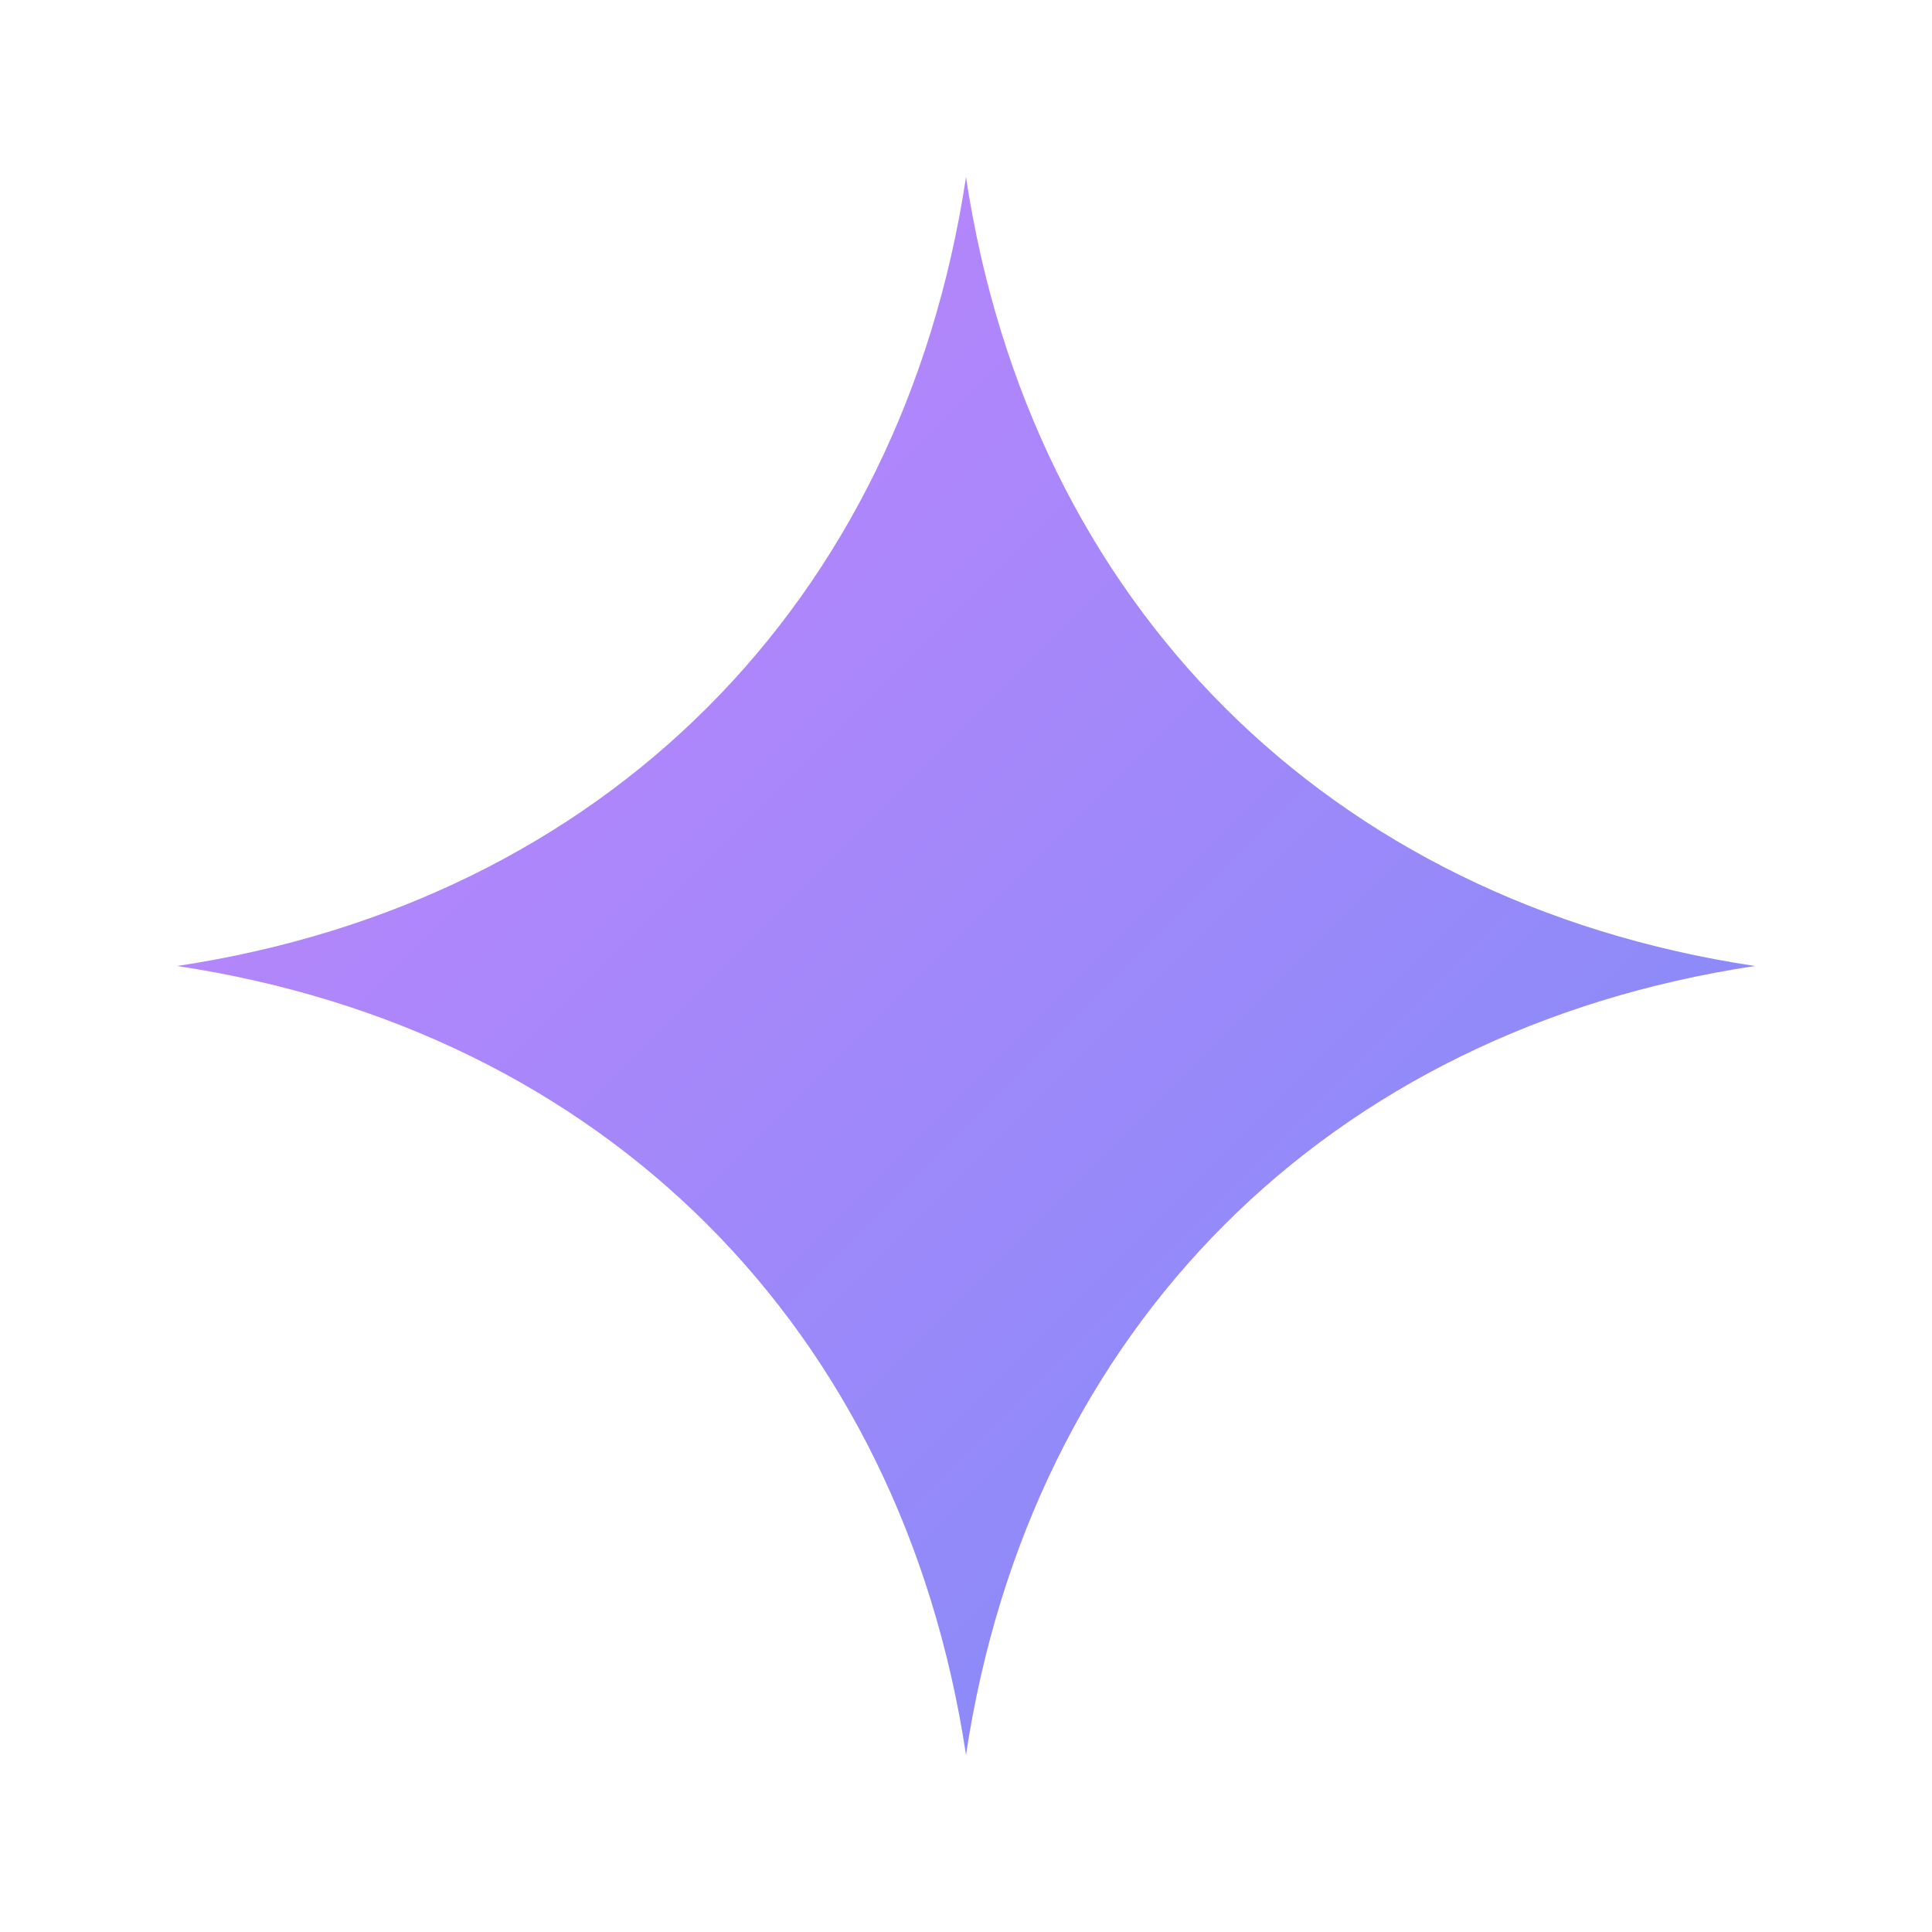
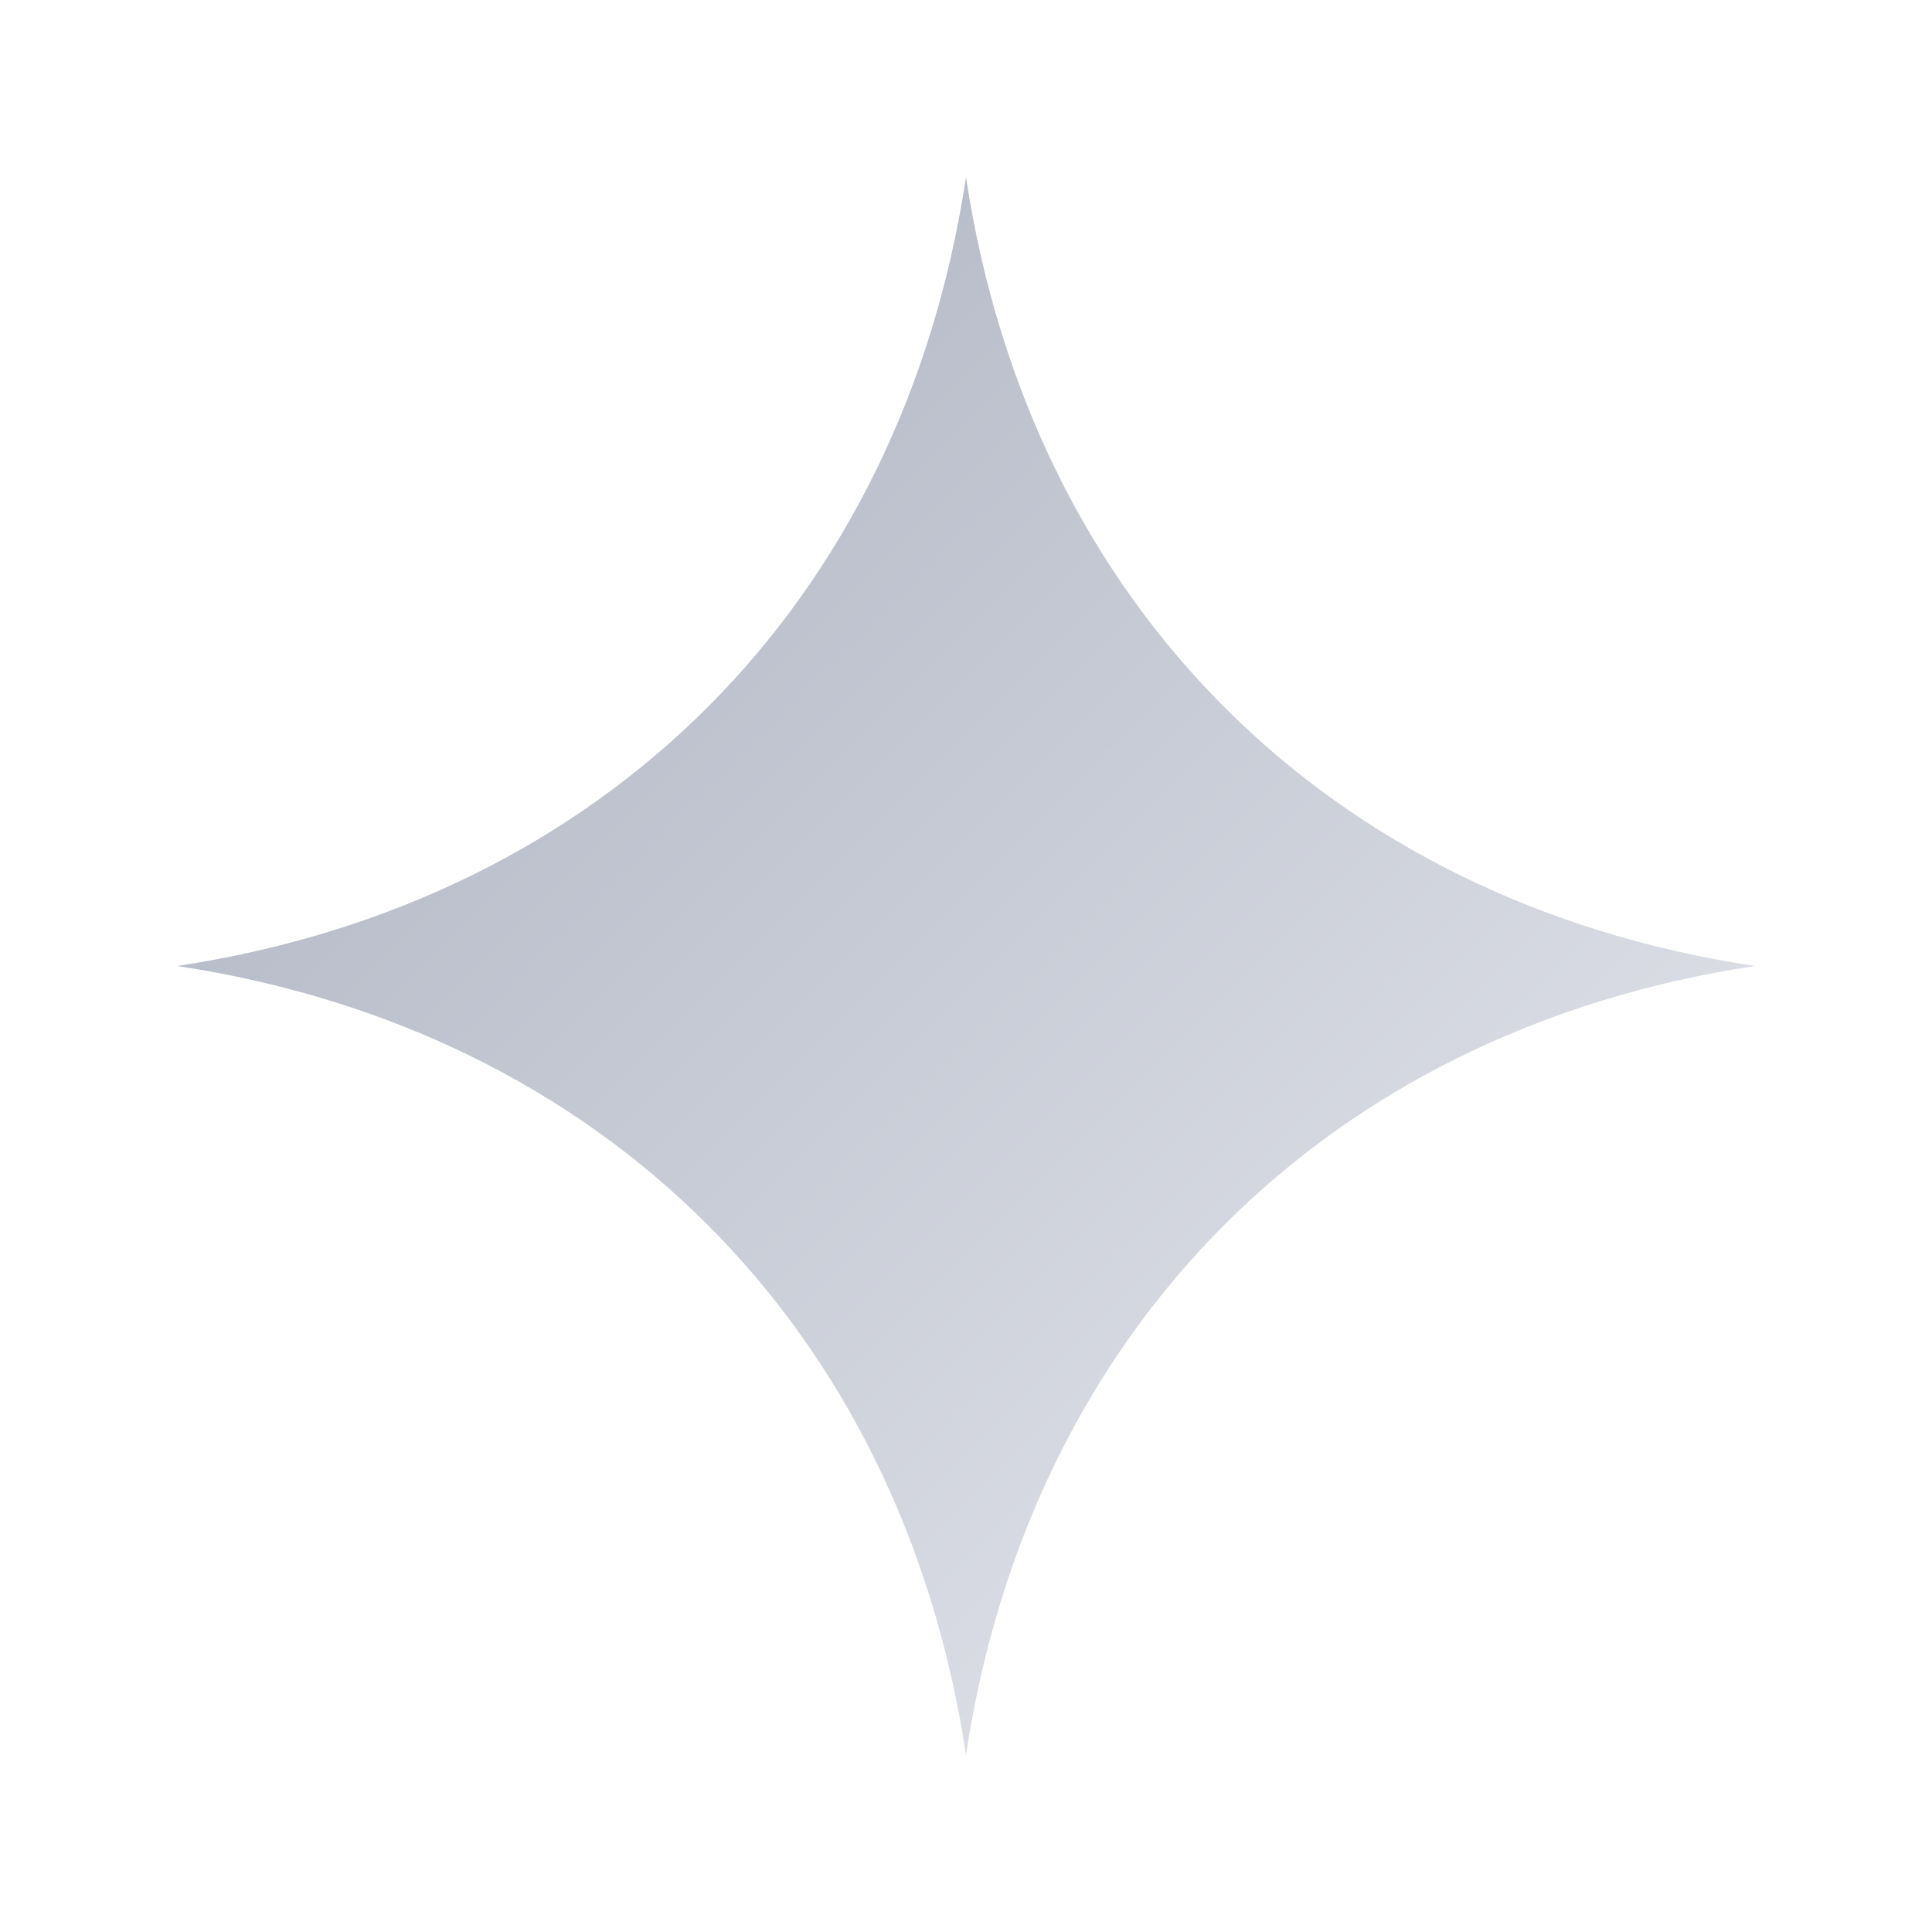
<svg xmlns="http://www.w3.org/2000/svg" width="24" height="24" viewBox="0 0 24 24" fill="none">
  <defs>
    <linearGradient id="master-grad" x1="4" y1="4" x2="20" y2="20" gradientUnits="userSpaceOnUse">
-       <stop offset="0%" stop-color="#C084FC" />
-       <stop offset="100%" stop-color="#818CF8" />
+       <stop offset="0%" stop-color="#AEB4C2" />
+       <stop offset="100%" stop-color="#E4E6EC" />
    </linearGradient>
  </defs>
  <path d="M12 2.2C12.8 7.5 16.5 11.2 21.8 12C16.5 12.8 12.8 16.5 12 21.8C11.2 16.5 7.5 12.8 2.2 12C7.5 11.2 11.2 7.5 12 2.2Z" fill="url(#master-grad)" />
</svg>
